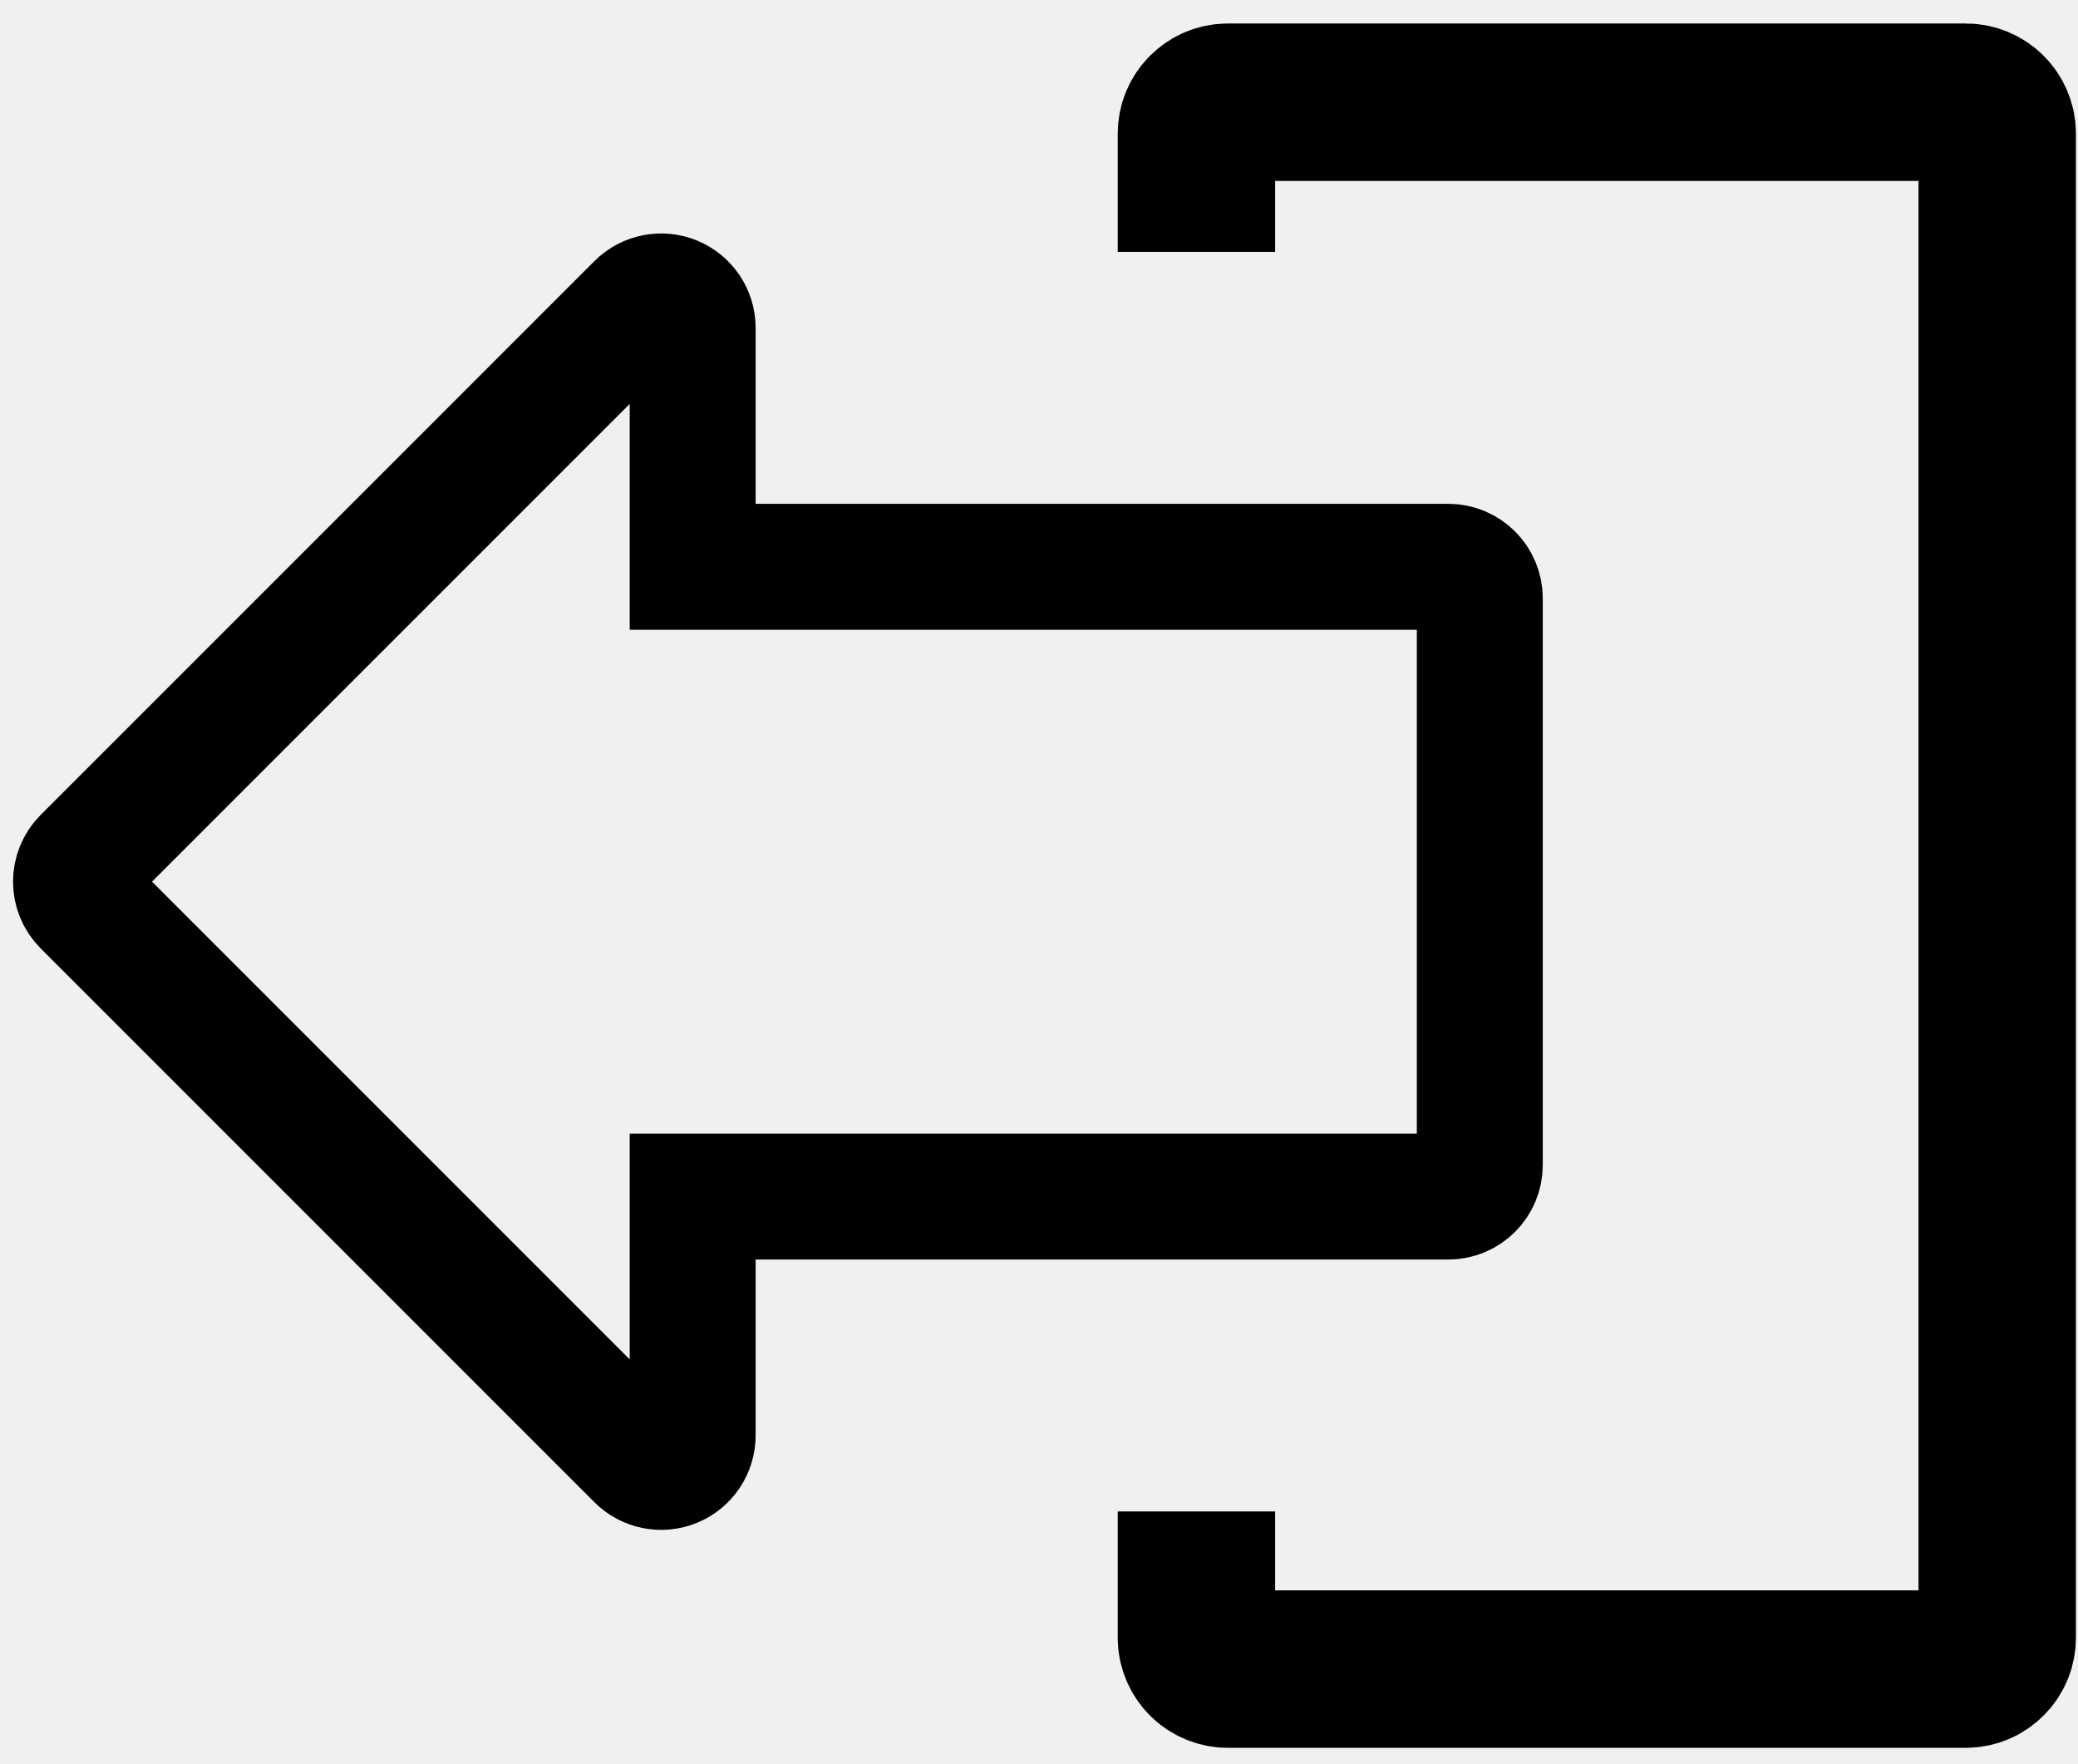
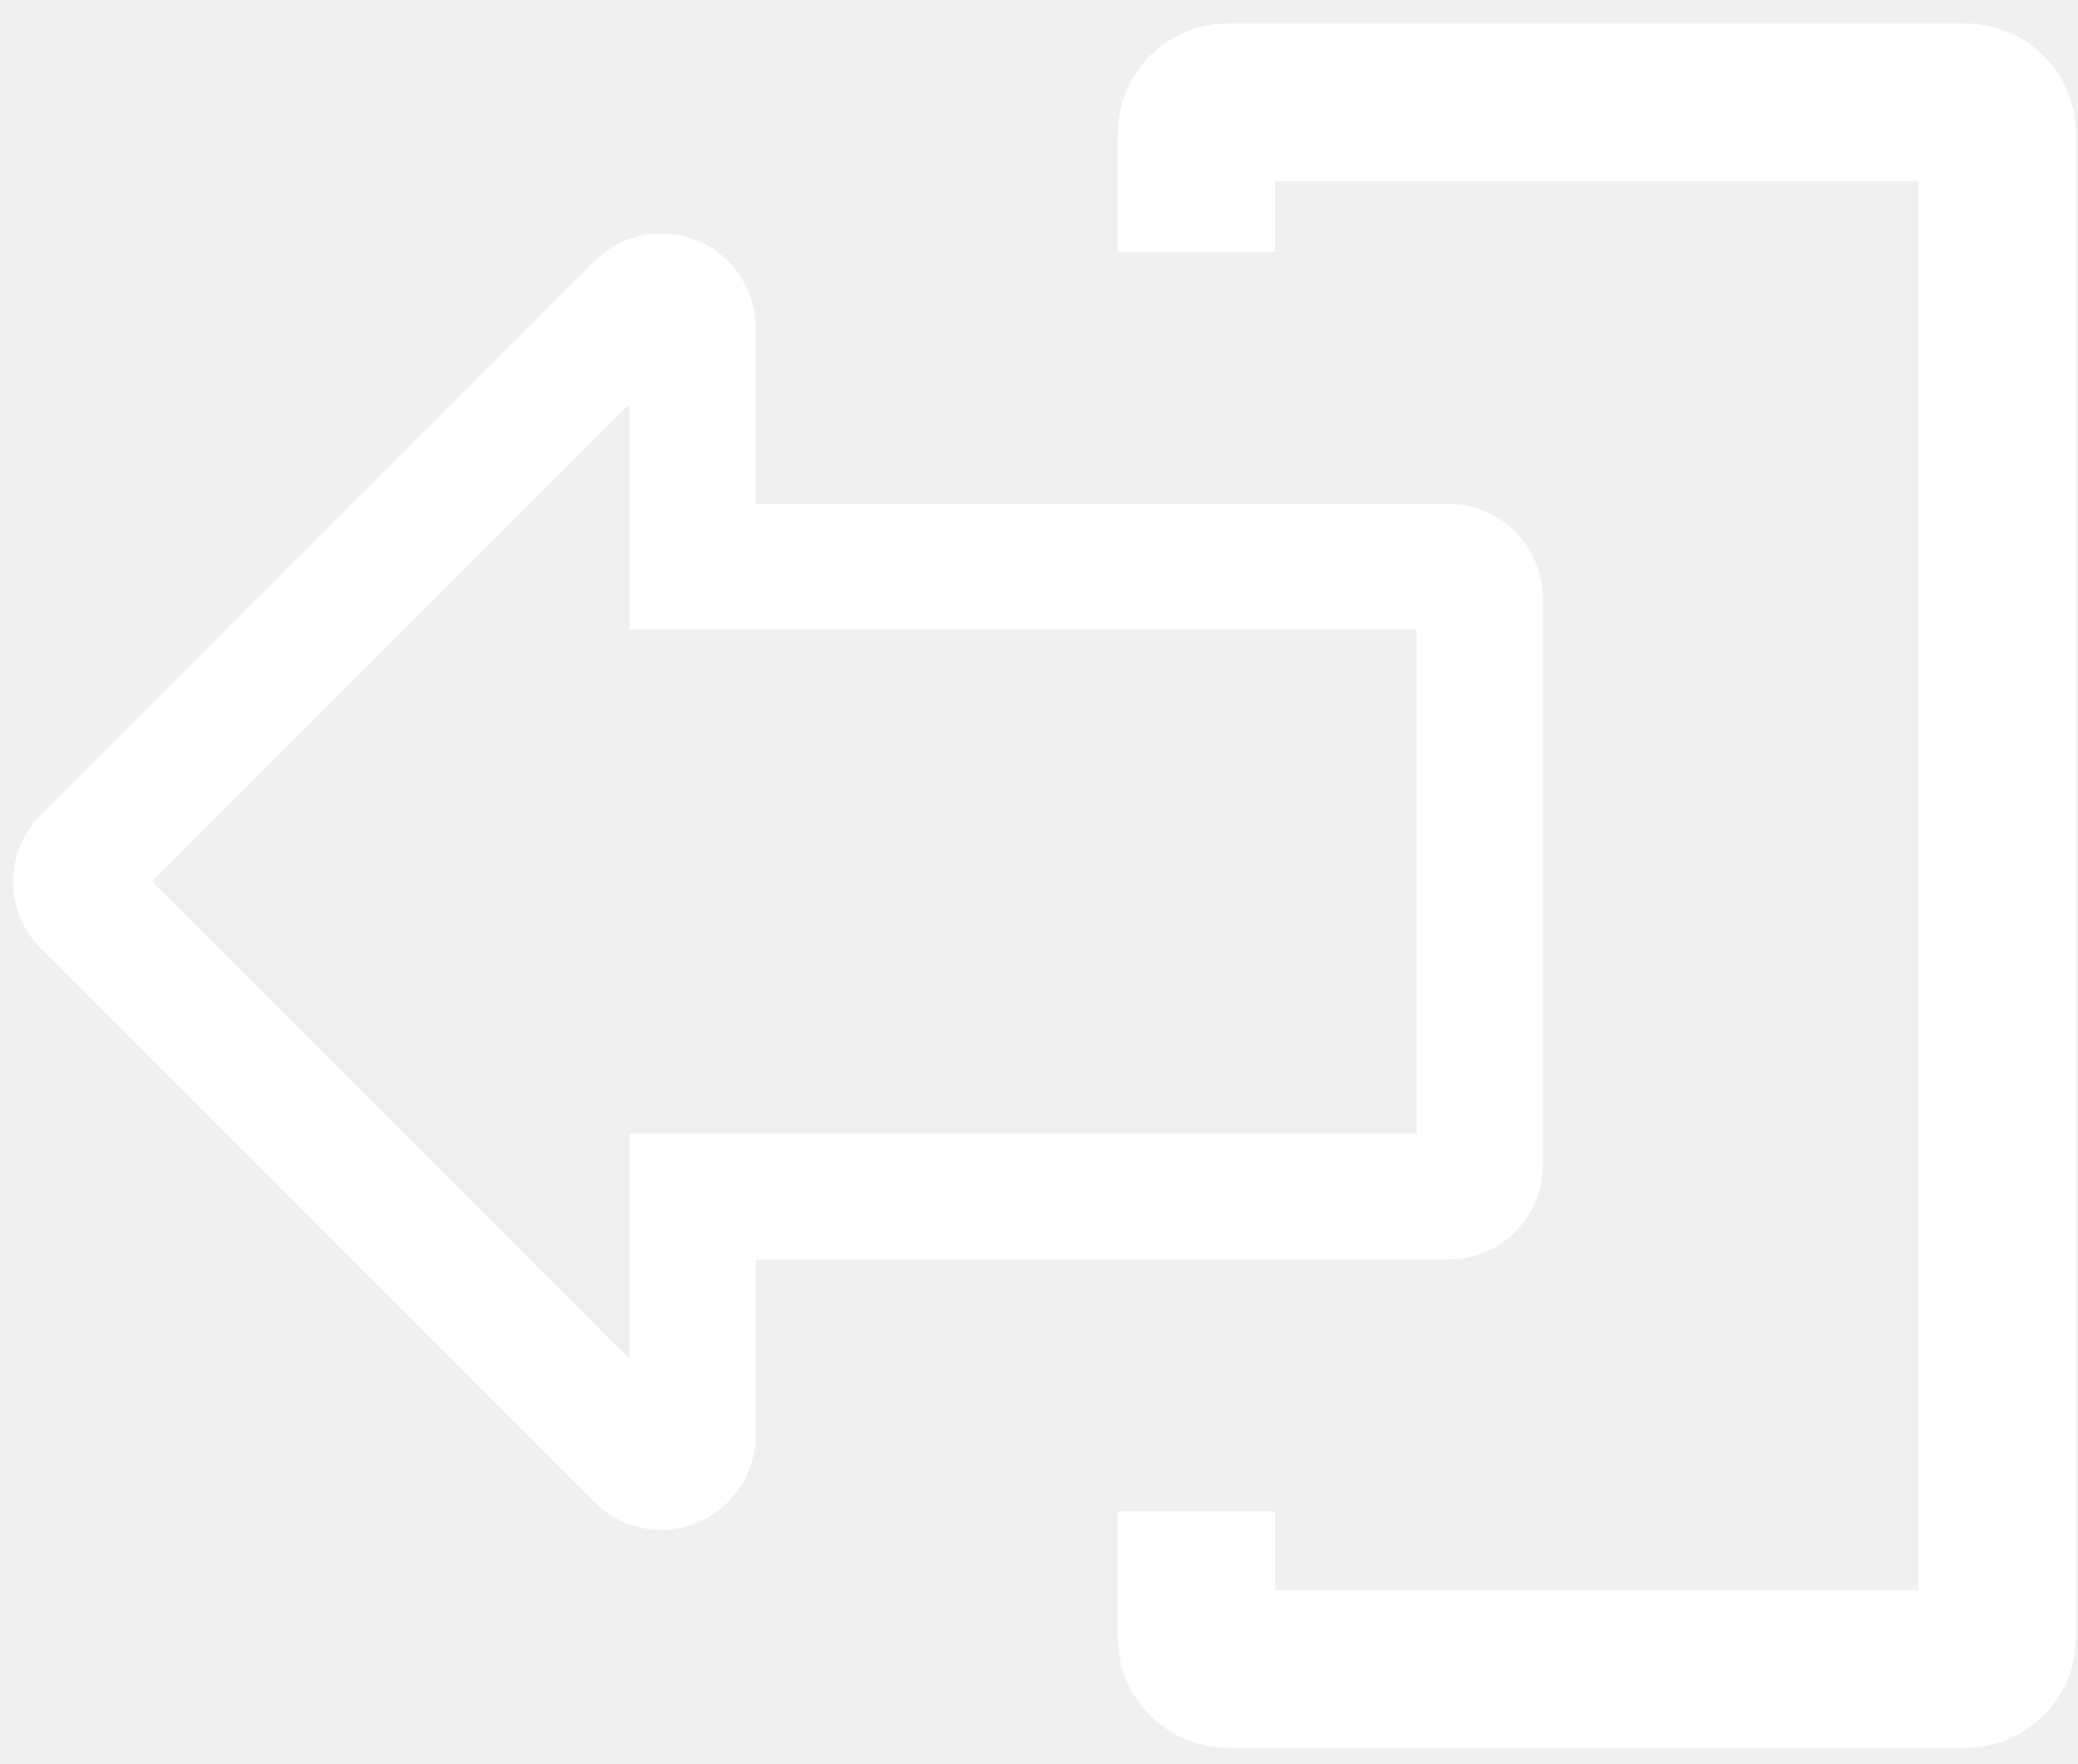
<svg xmlns="http://www.w3.org/2000/svg" width="66" height="56">
-   <g fill-rule="nonzero" stroke="#000" fill="none">
+   <g fill-rule="nonzero" stroke="#fff" fill="none">
    <path d="M38 48v4.007a1 1 0 0 0 1 1h23.434a1 1 0 0 0 1-1V4.246a1 1 0 0 0-1-1H39a1 1 0 0 0-1 1V8" stroke-width="5" />
    <path d="M2.707 27.293L20.293 9.707a1 1 0 0 1 1.707.707V18h24a1 1 0 0 1 1 1v18a1 1 0 0 1-1 1H22v7.586a1 1 0 0 1-1.707.707L2.707 28.707a1 1 0 0 1 0-1.414z" stroke-width="4" />
  </g>
</svg>
